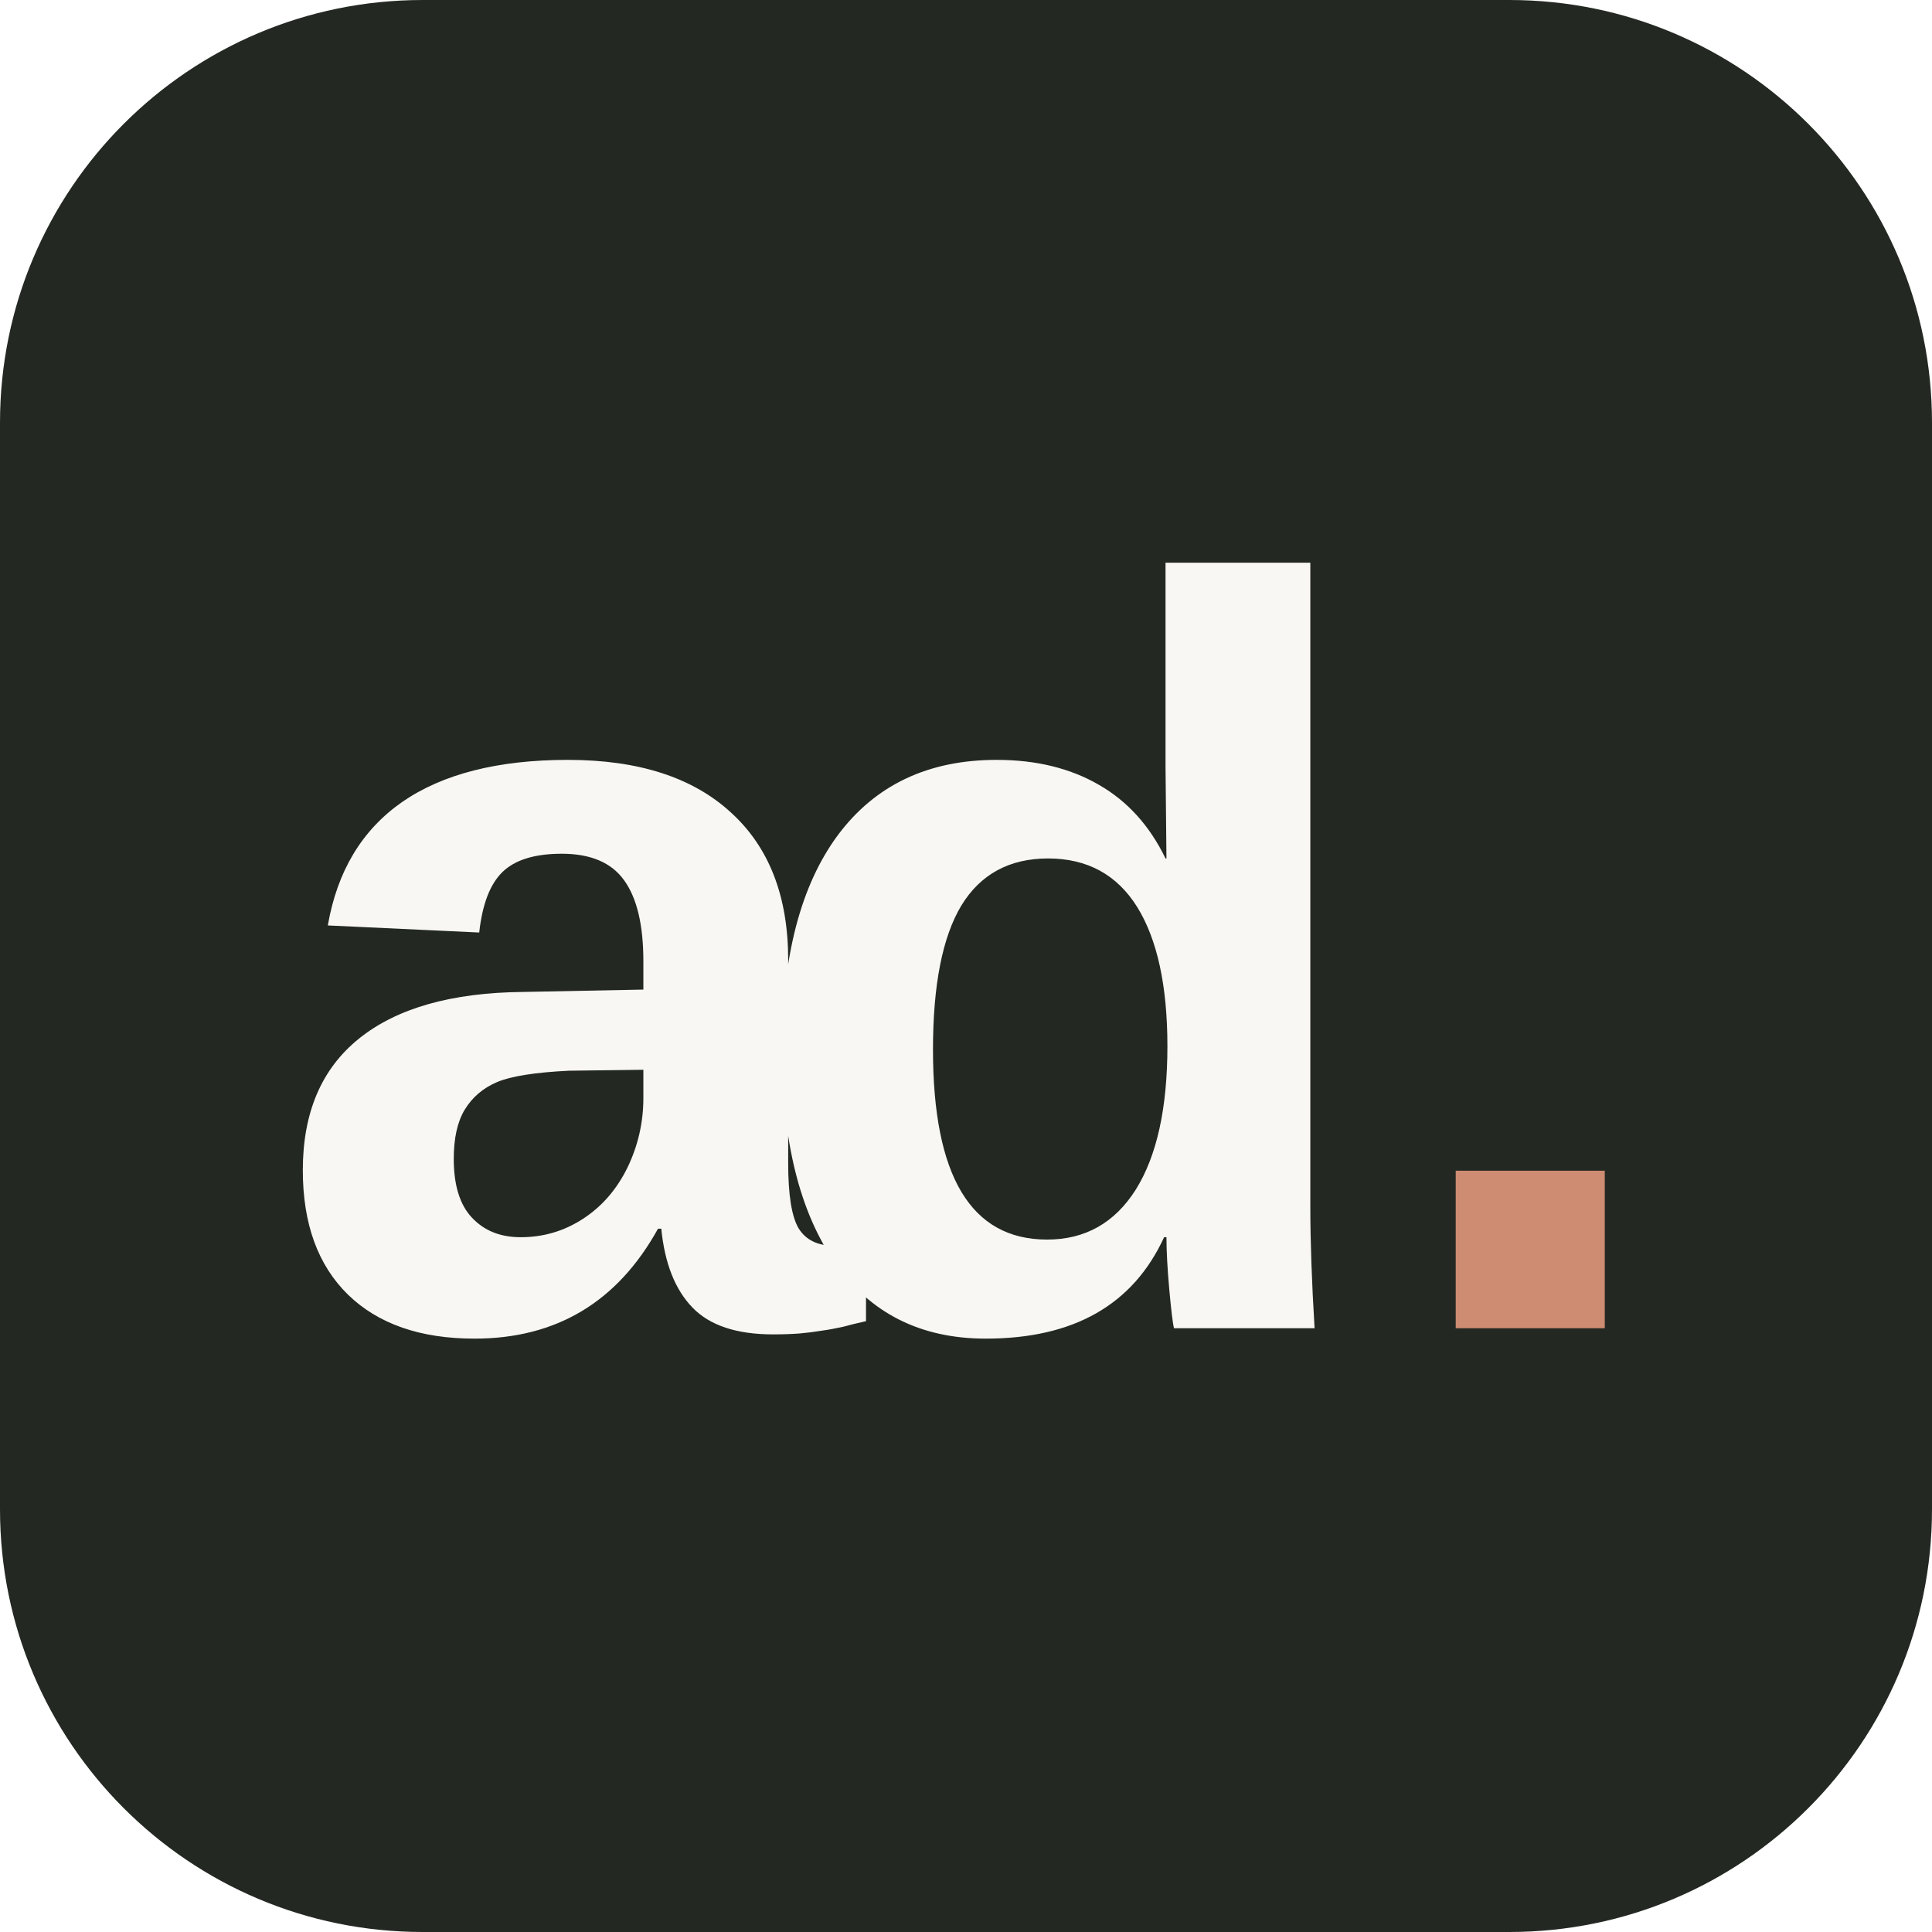
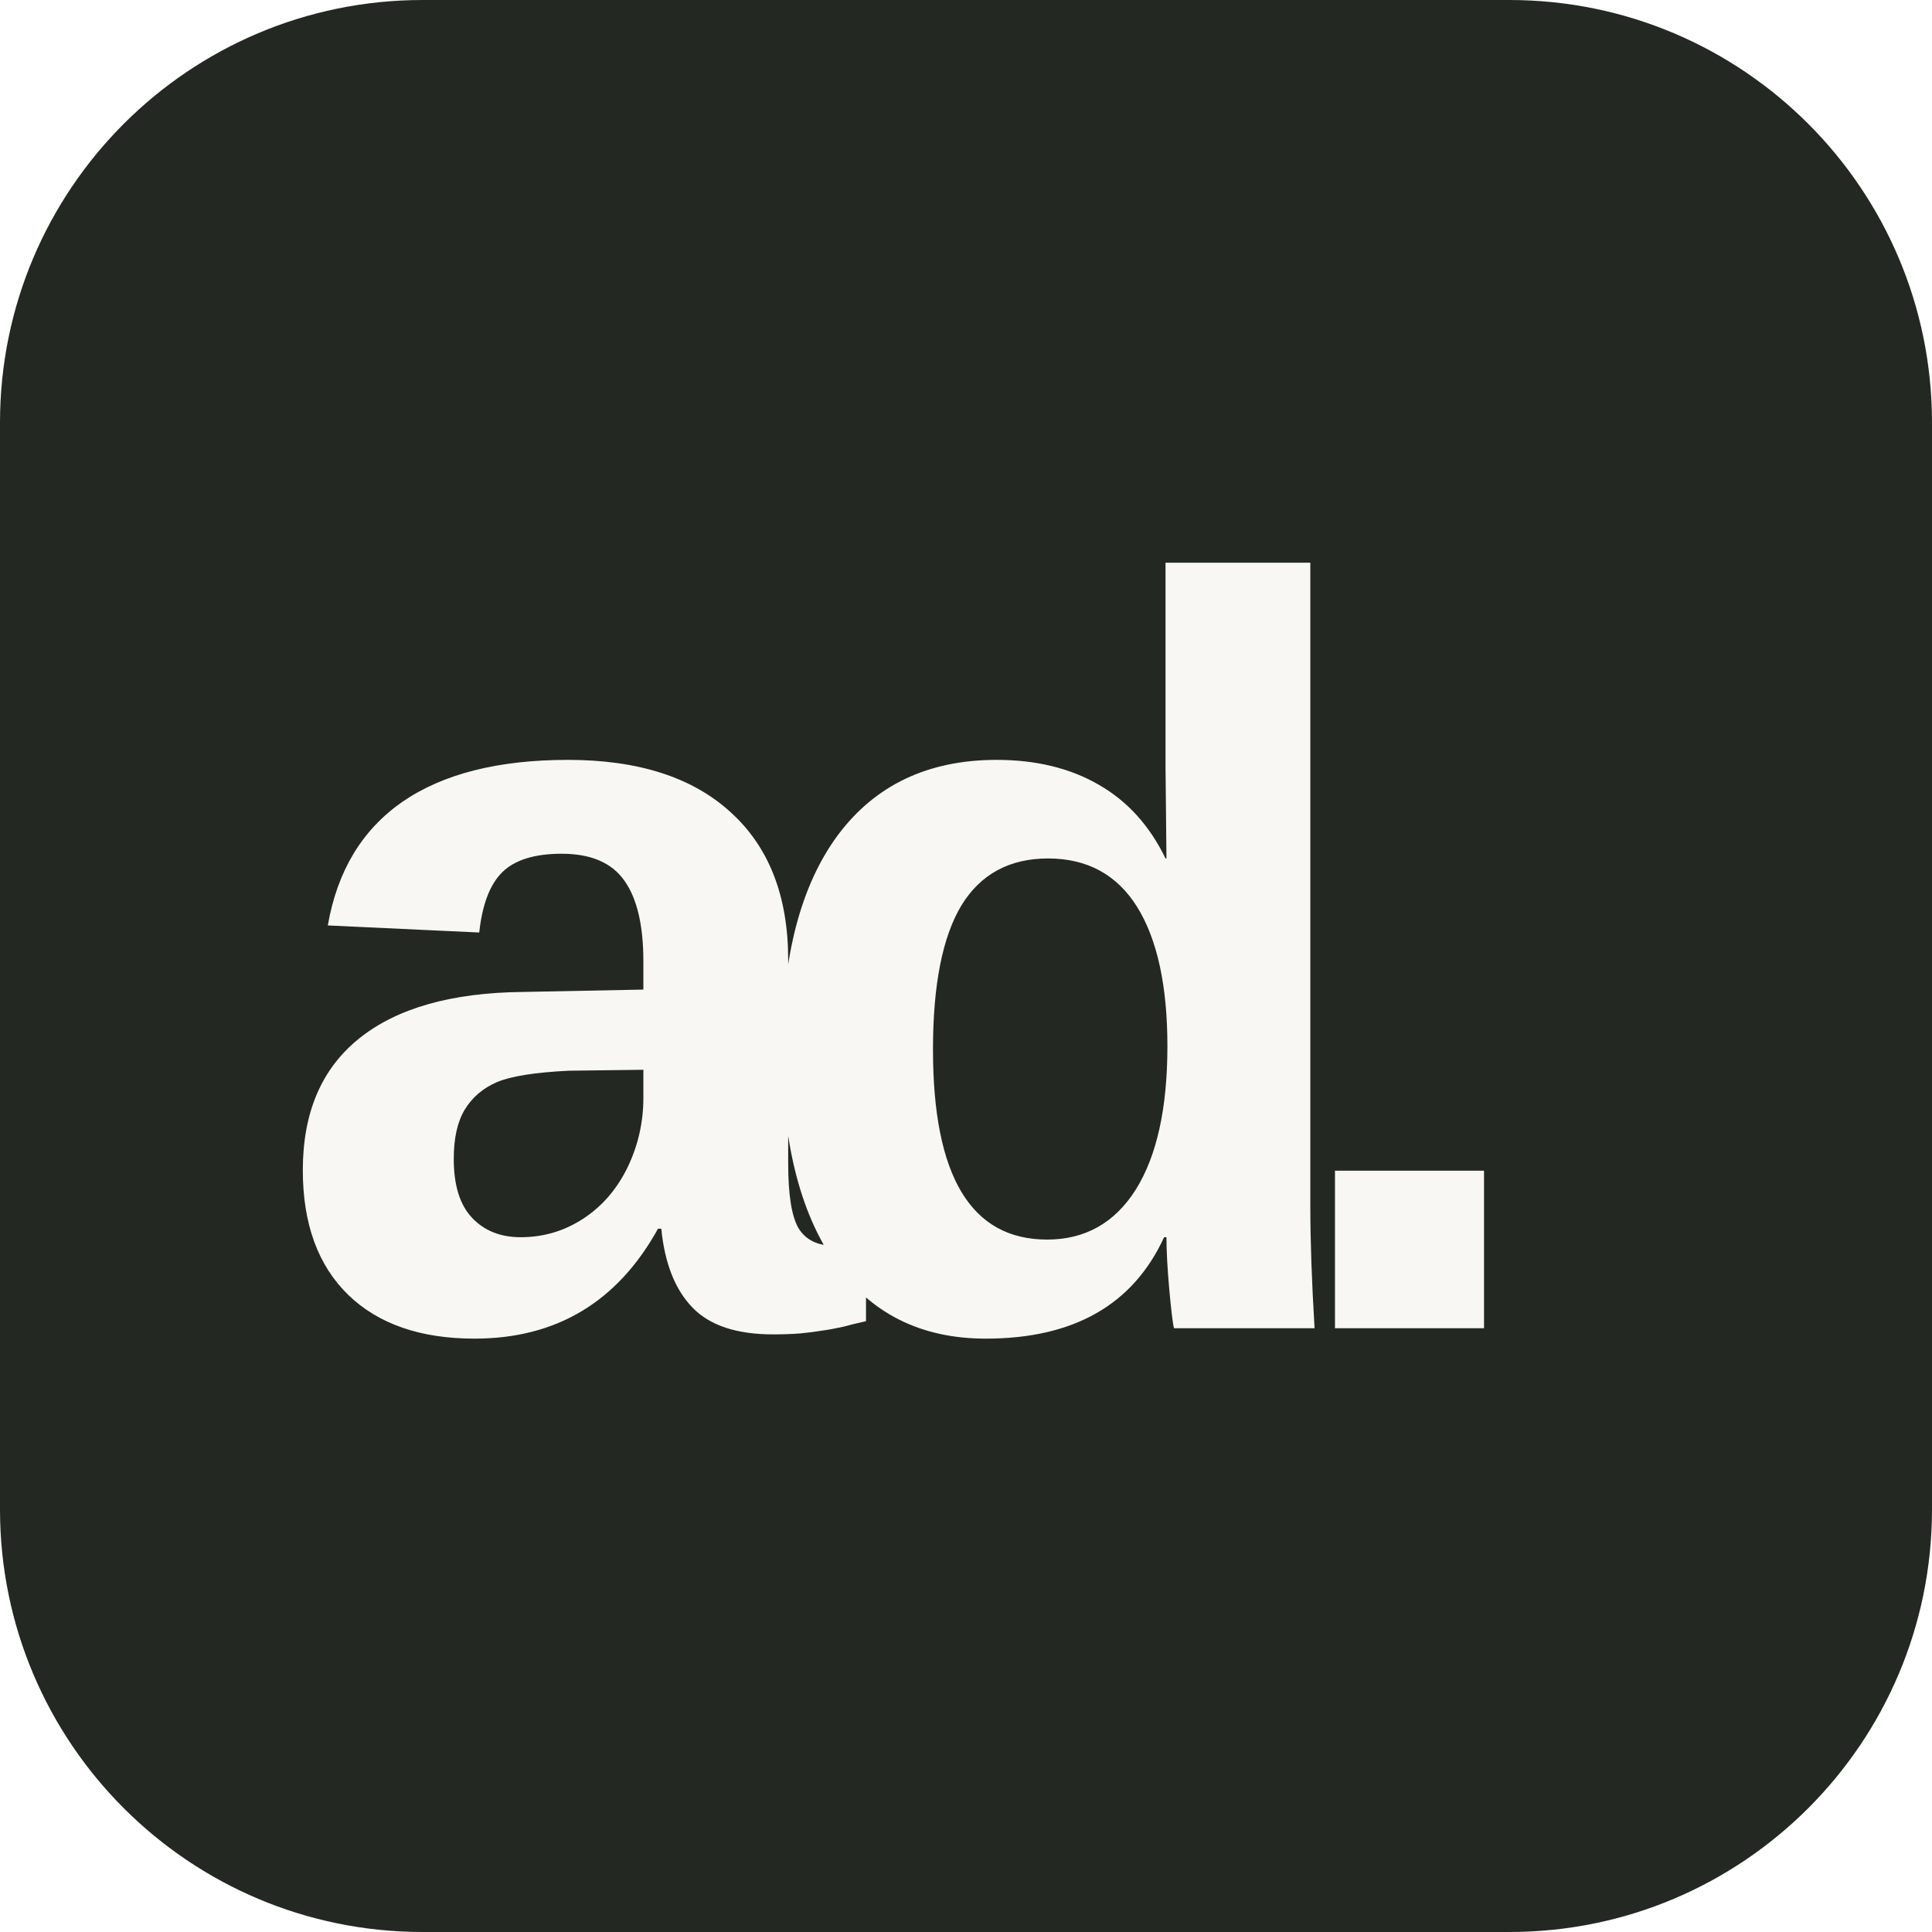
<svg xmlns="http://www.w3.org/2000/svg" width="64" height="64" viewBox="0 0 64 64">
  <rect width="64" height="64" rx="14" fill="#232922" />
-   <text x="9" y="44" fill="#f8f7f3" font-family="Arial,sans-serif" font-weight="bold" font-size="35" letter-spacing="-4">ad<tspan fill="#ce8c72">.</tspan>
-   </text>
+   <text x="9" y="44" fill="#f8f7f3" font-family="Arial,sans-serif" font-weight="bold" font-size="35" letter-spacing="-4">ad.</text>
</svg>
